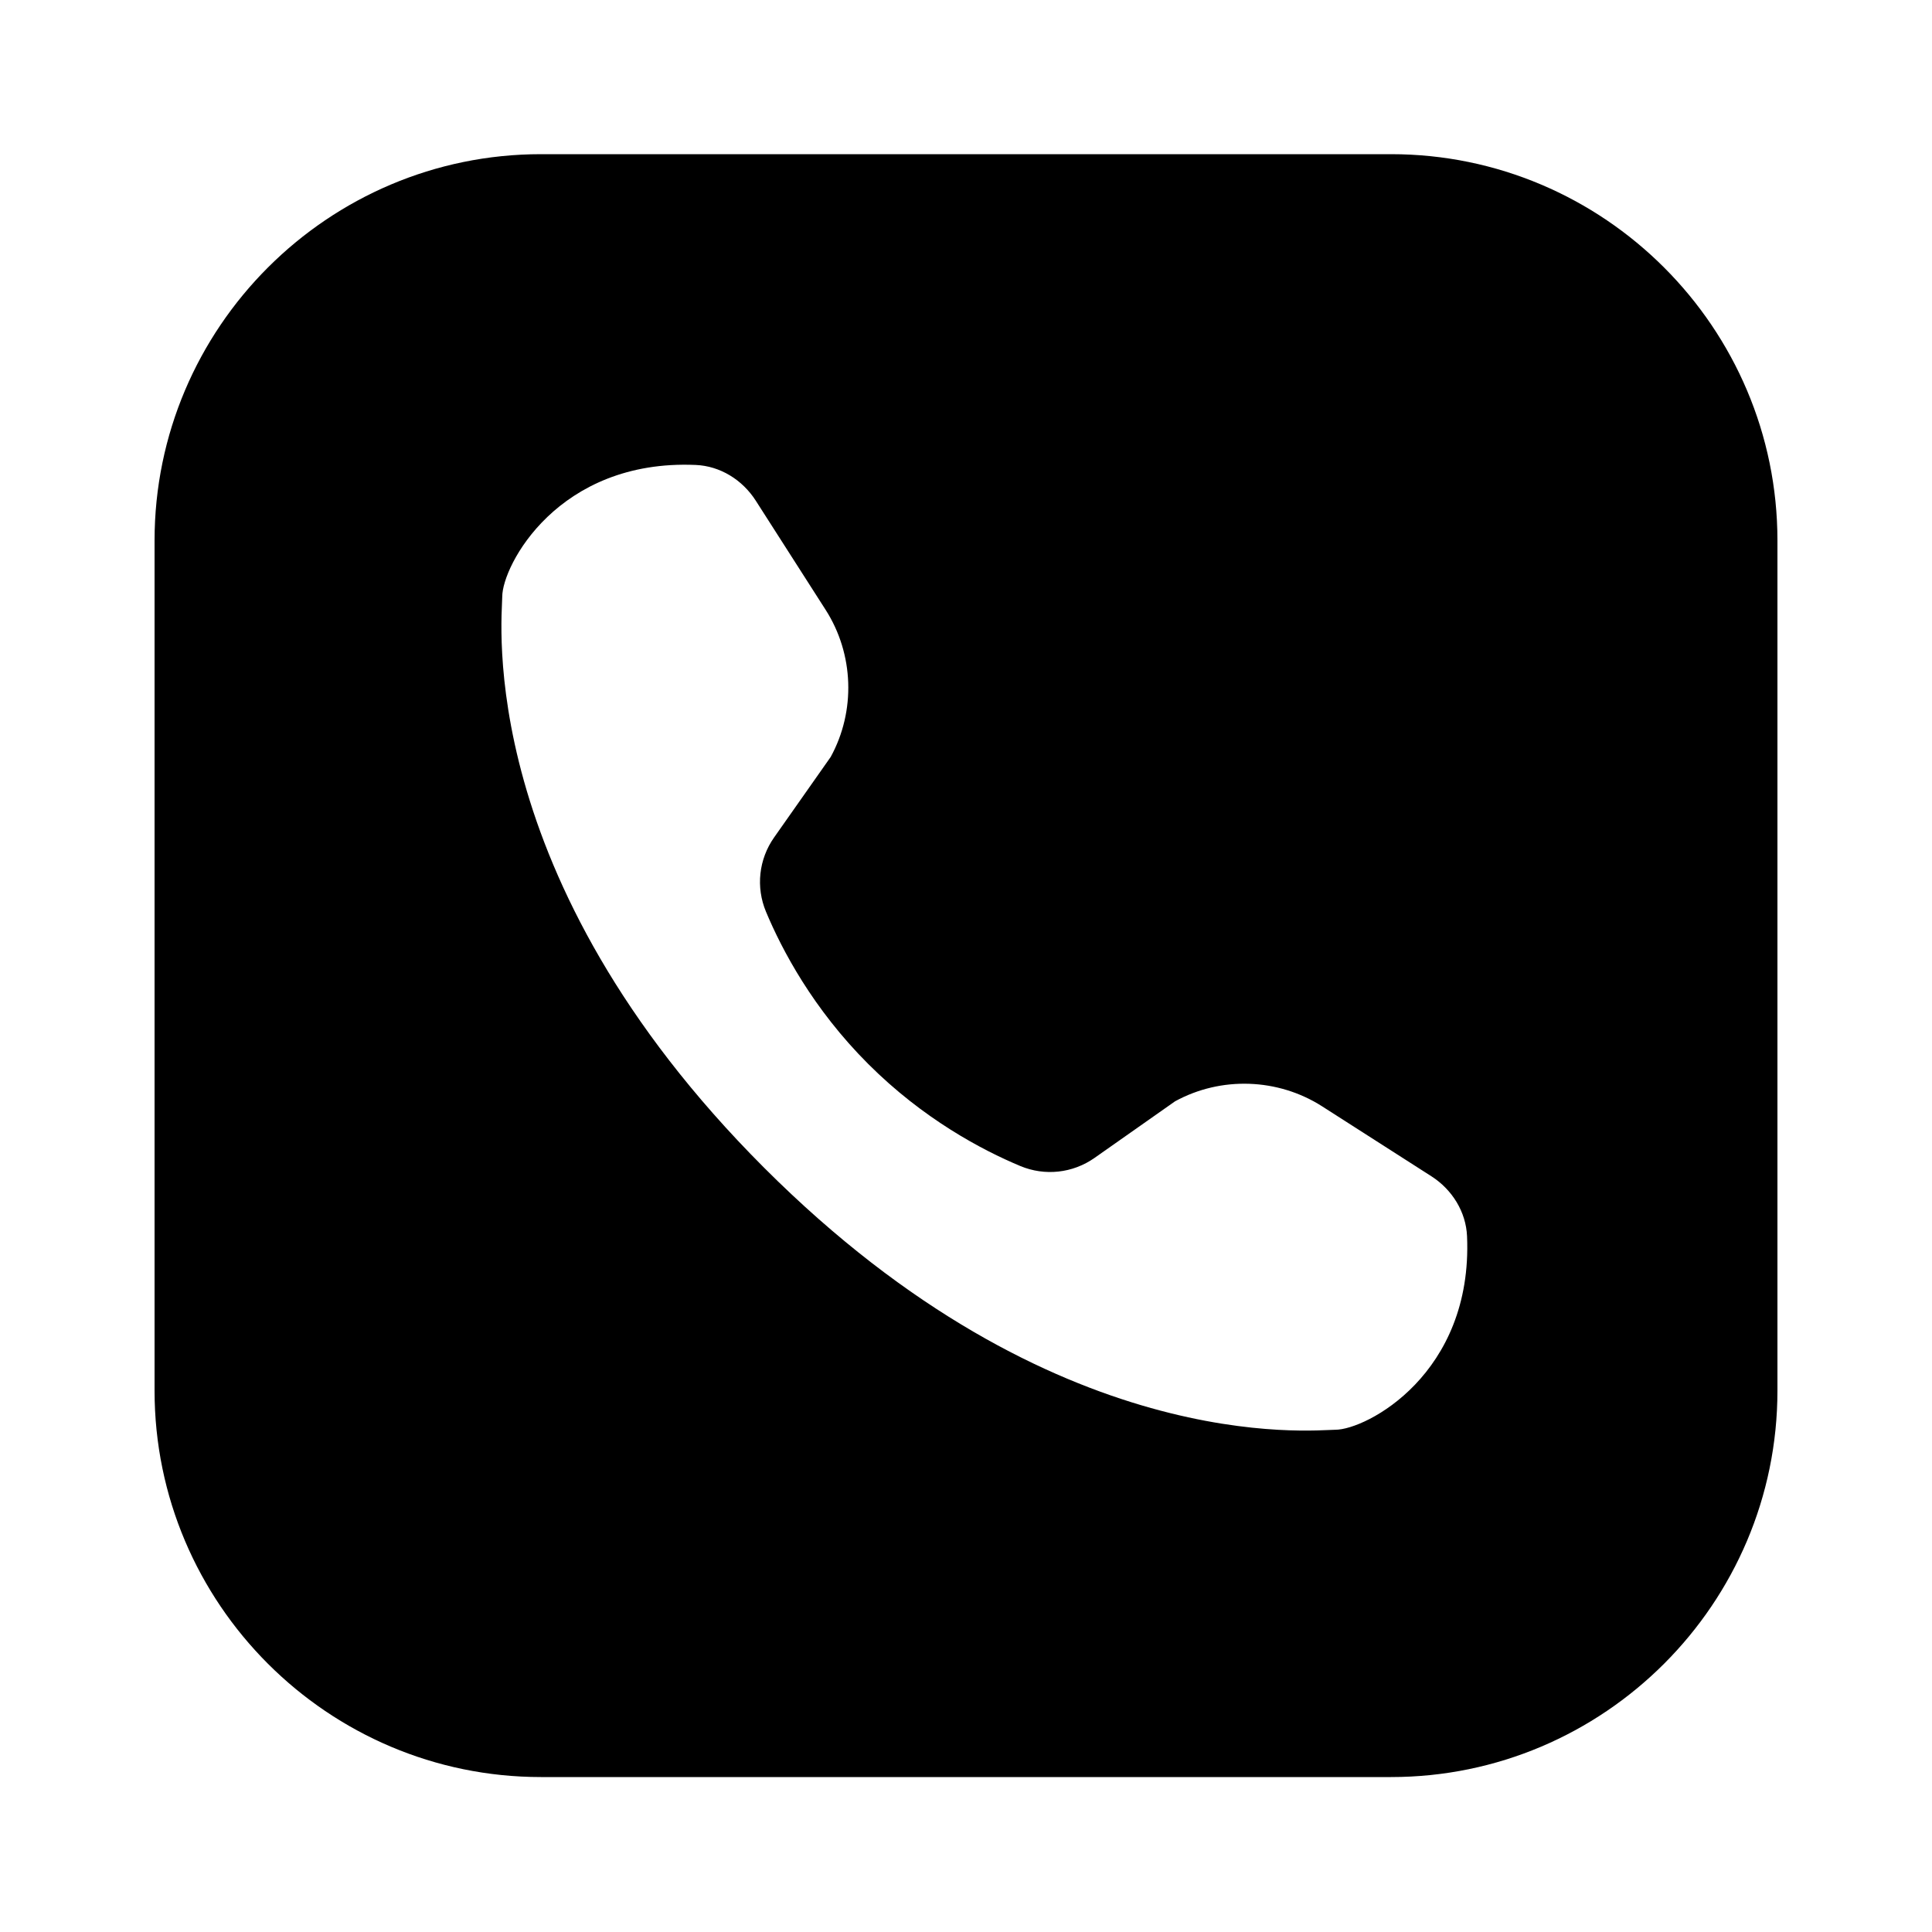
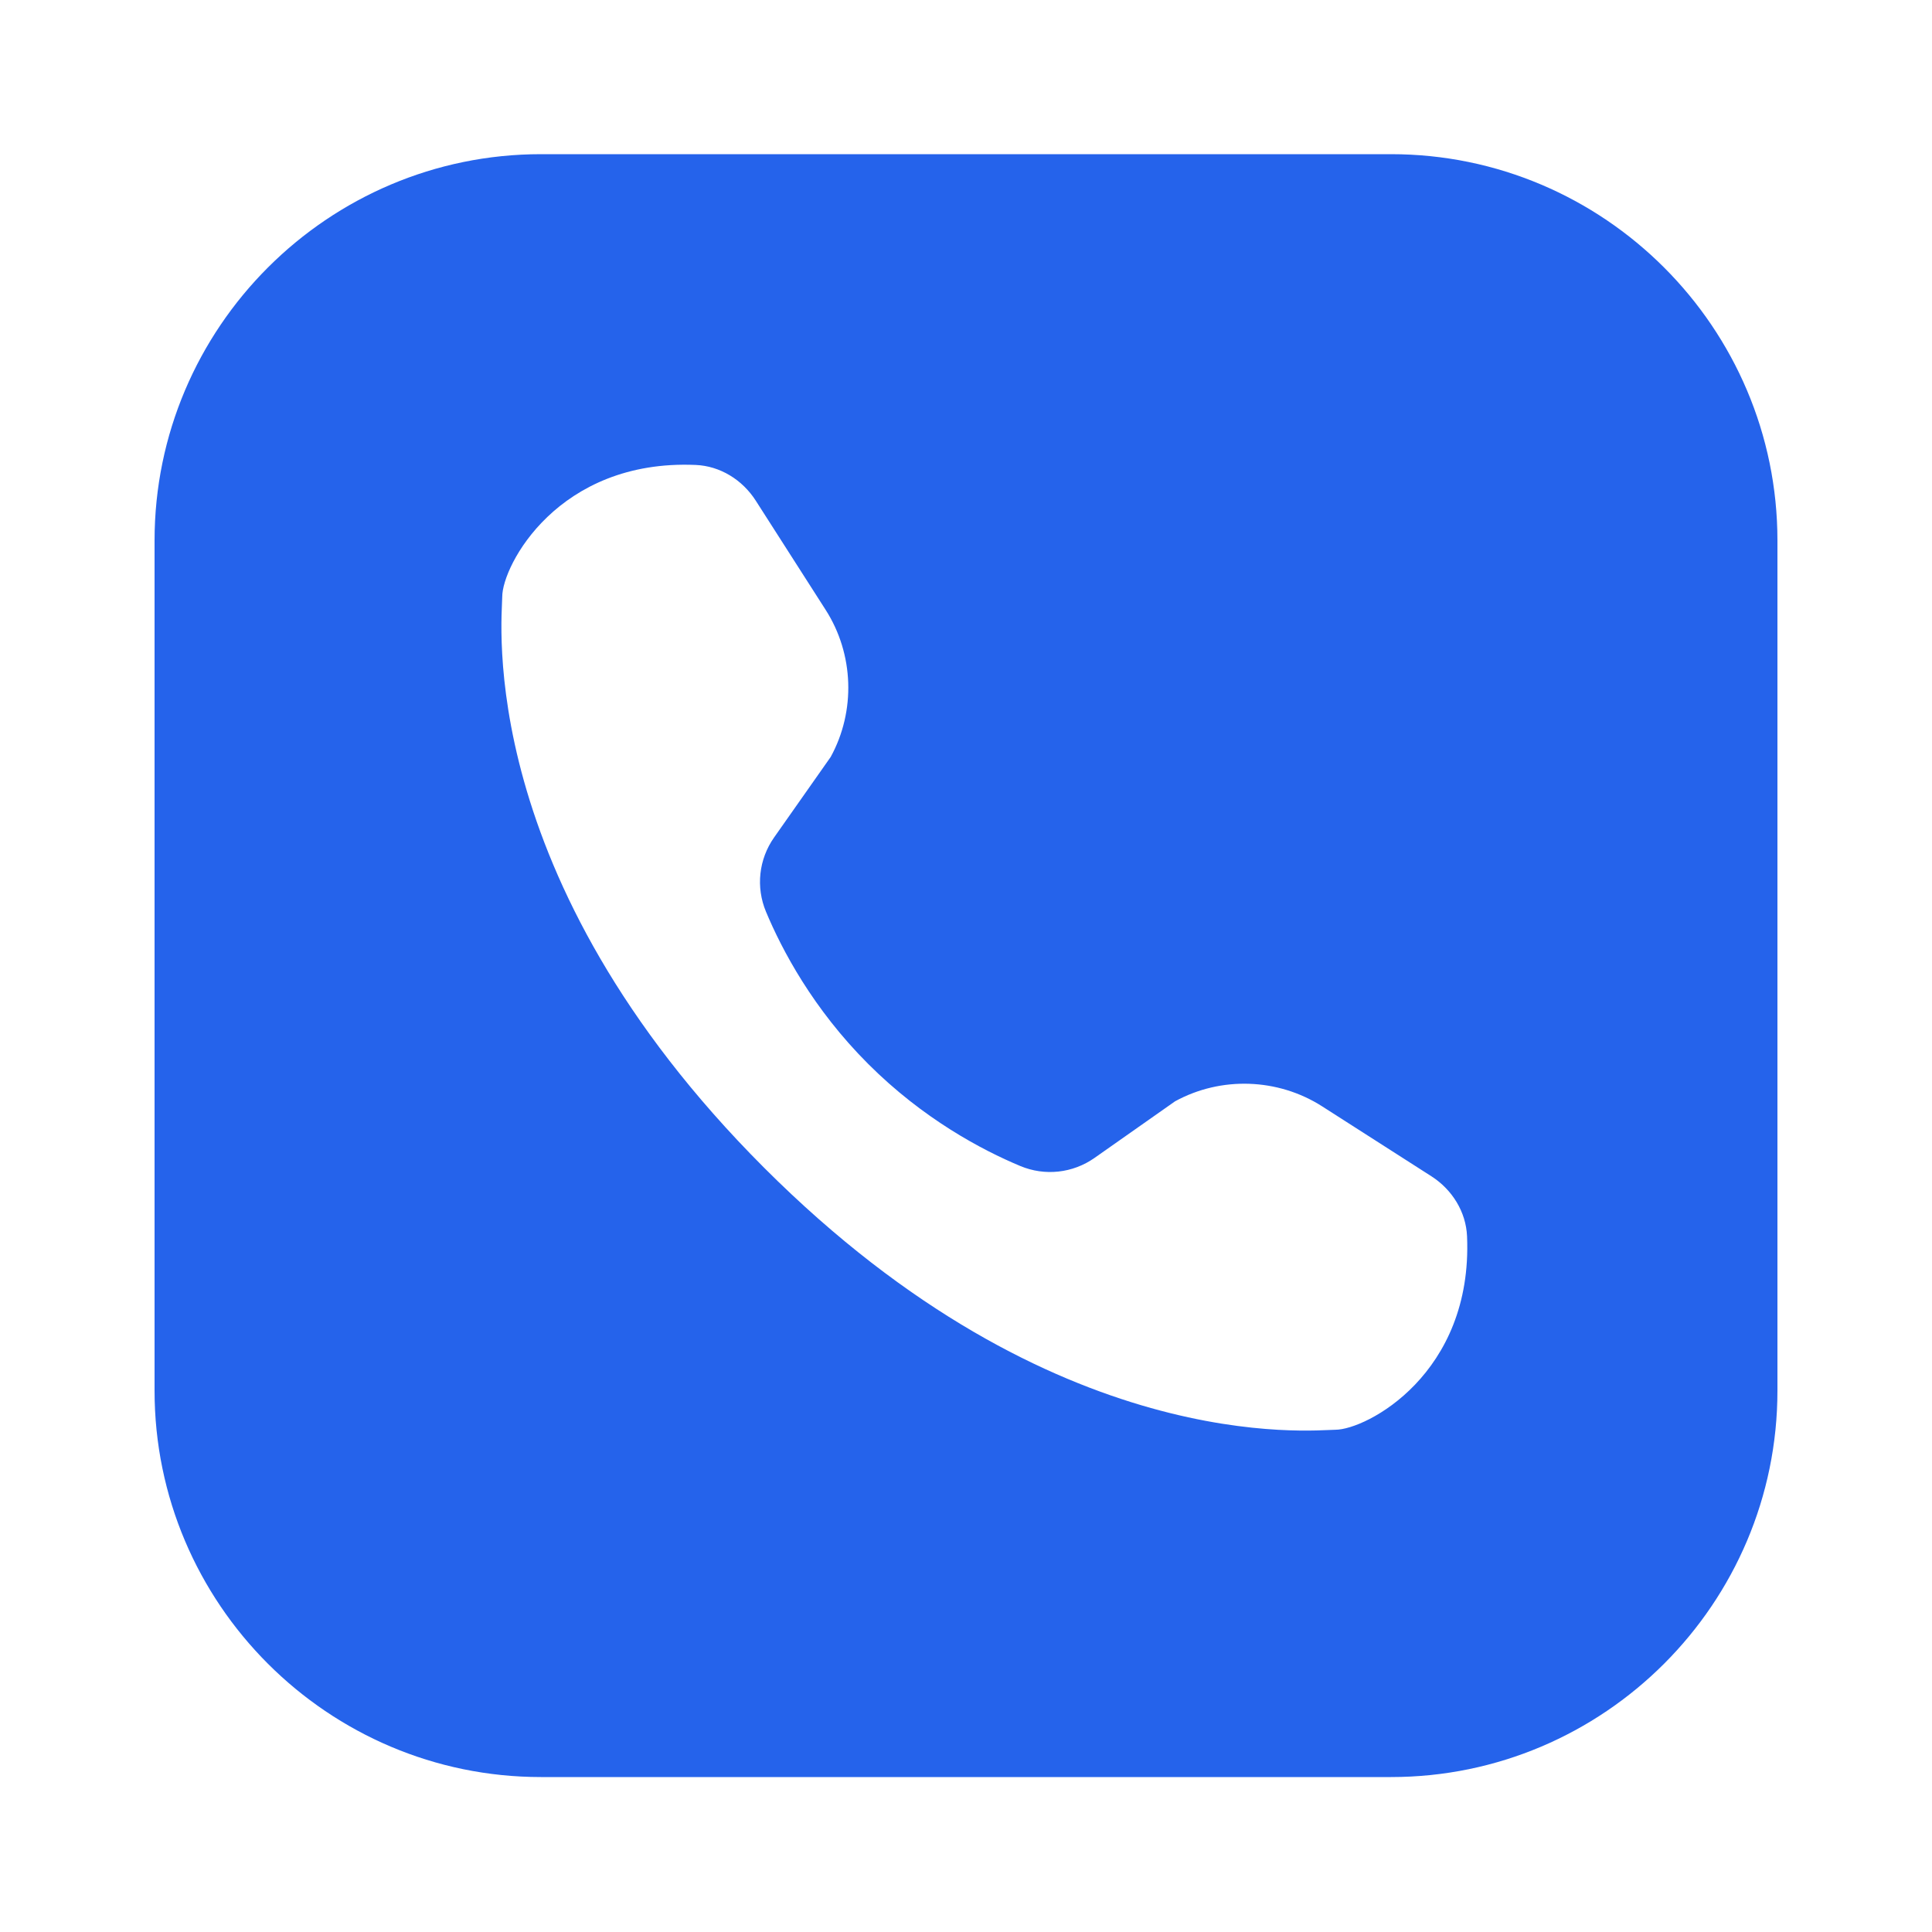
<svg xmlns="http://www.w3.org/2000/svg" viewBox="0 0 50 50" width="50px" height="50px">
-   <path d="M 14 3.99 C 8.489 3.99 4 8.479 4 13.99 L 4 35.99 C 4 41.502 8.489 45.99 14 45.99 L 36 45.99 C 41.511 45.99 46 41.502 46 35.99 L 46 13.99 C 46 8.479 41.511 3.99 36 3.99 L 14 3.99 z M 18.006 12.033 C 18.634 12.06 19.211 12.414 19.559 12.957 C 19.955 13.575 20.569 14.534 21.369 15.785 C 22.099 16.926 22.15 18.4 21.498 19.59 L 20.033 21.674 C 19.637 22.238 19.558 22.96 19.824 23.596 C 20.238 24.586 21.041 26.107 22.467 27.533 C 23.893 28.959 25.414 29.762 26.404 30.176 C 27.04 30.442 27.762 30.363 28.326 29.967 L 30.41 28.502 C 31.6 27.85 33.074 27.902 34.215 28.631 C 35.466 29.431 36.425 30.045 37.043 30.441 C 37.586 30.789 37.94 31.366 37.967 31.994 C 38.121 35.558 35.36 37.002 34.557 37.002 C 34.001 37.002 27.316 37.762 19.777 30.223 C 12.238 22.684 12.998 15.999 12.998 15.443 C 12.998 14.64 14.442 11.879 18.006 12.033 z" />
+   <path d="M 14 3.99 C 8.489 3.99 4 8.479 4 13.99 L 4 35.99 C 4 41.502 8.489 45.99 14 45.99 L 36 45.99 C 41.511 45.99 46 41.502 46 35.99 L 46 13.99 C 46 8.479 41.511 3.99 36 3.99 L 14 3.99 z M 18.006 12.033 C 18.634 12.06 19.211 12.414 19.559 12.957 C 19.955 13.575 20.569 14.534 21.369 15.785 C 22.099 16.926 22.15 18.4 21.498 19.59 L 20.033 21.674 C 19.637 22.238 19.558 22.96 19.824 23.596 C 20.238 24.586 21.041 26.107 22.467 27.533 C 23.893 28.959 25.414 29.762 26.404 30.176 C 27.04 30.442 27.762 30.363 28.326 29.967 L 30.41 28.502 C 31.6 27.85 33.074 27.902 34.215 28.631 C 35.466 29.431 36.425 30.045 37.043 30.441 C 37.586 30.789 37.94 31.366 37.967 31.994 C 38.121 35.558 35.36 37.002 34.557 37.002 C 34.001 37.002 27.316 37.762 19.777 30.223 C 12.238 22.684 12.998 15.999 12.998 15.443 C 12.998 14.64 14.442 11.879 18.006 12.033 z" fill="#2563EB" />
</svg>
